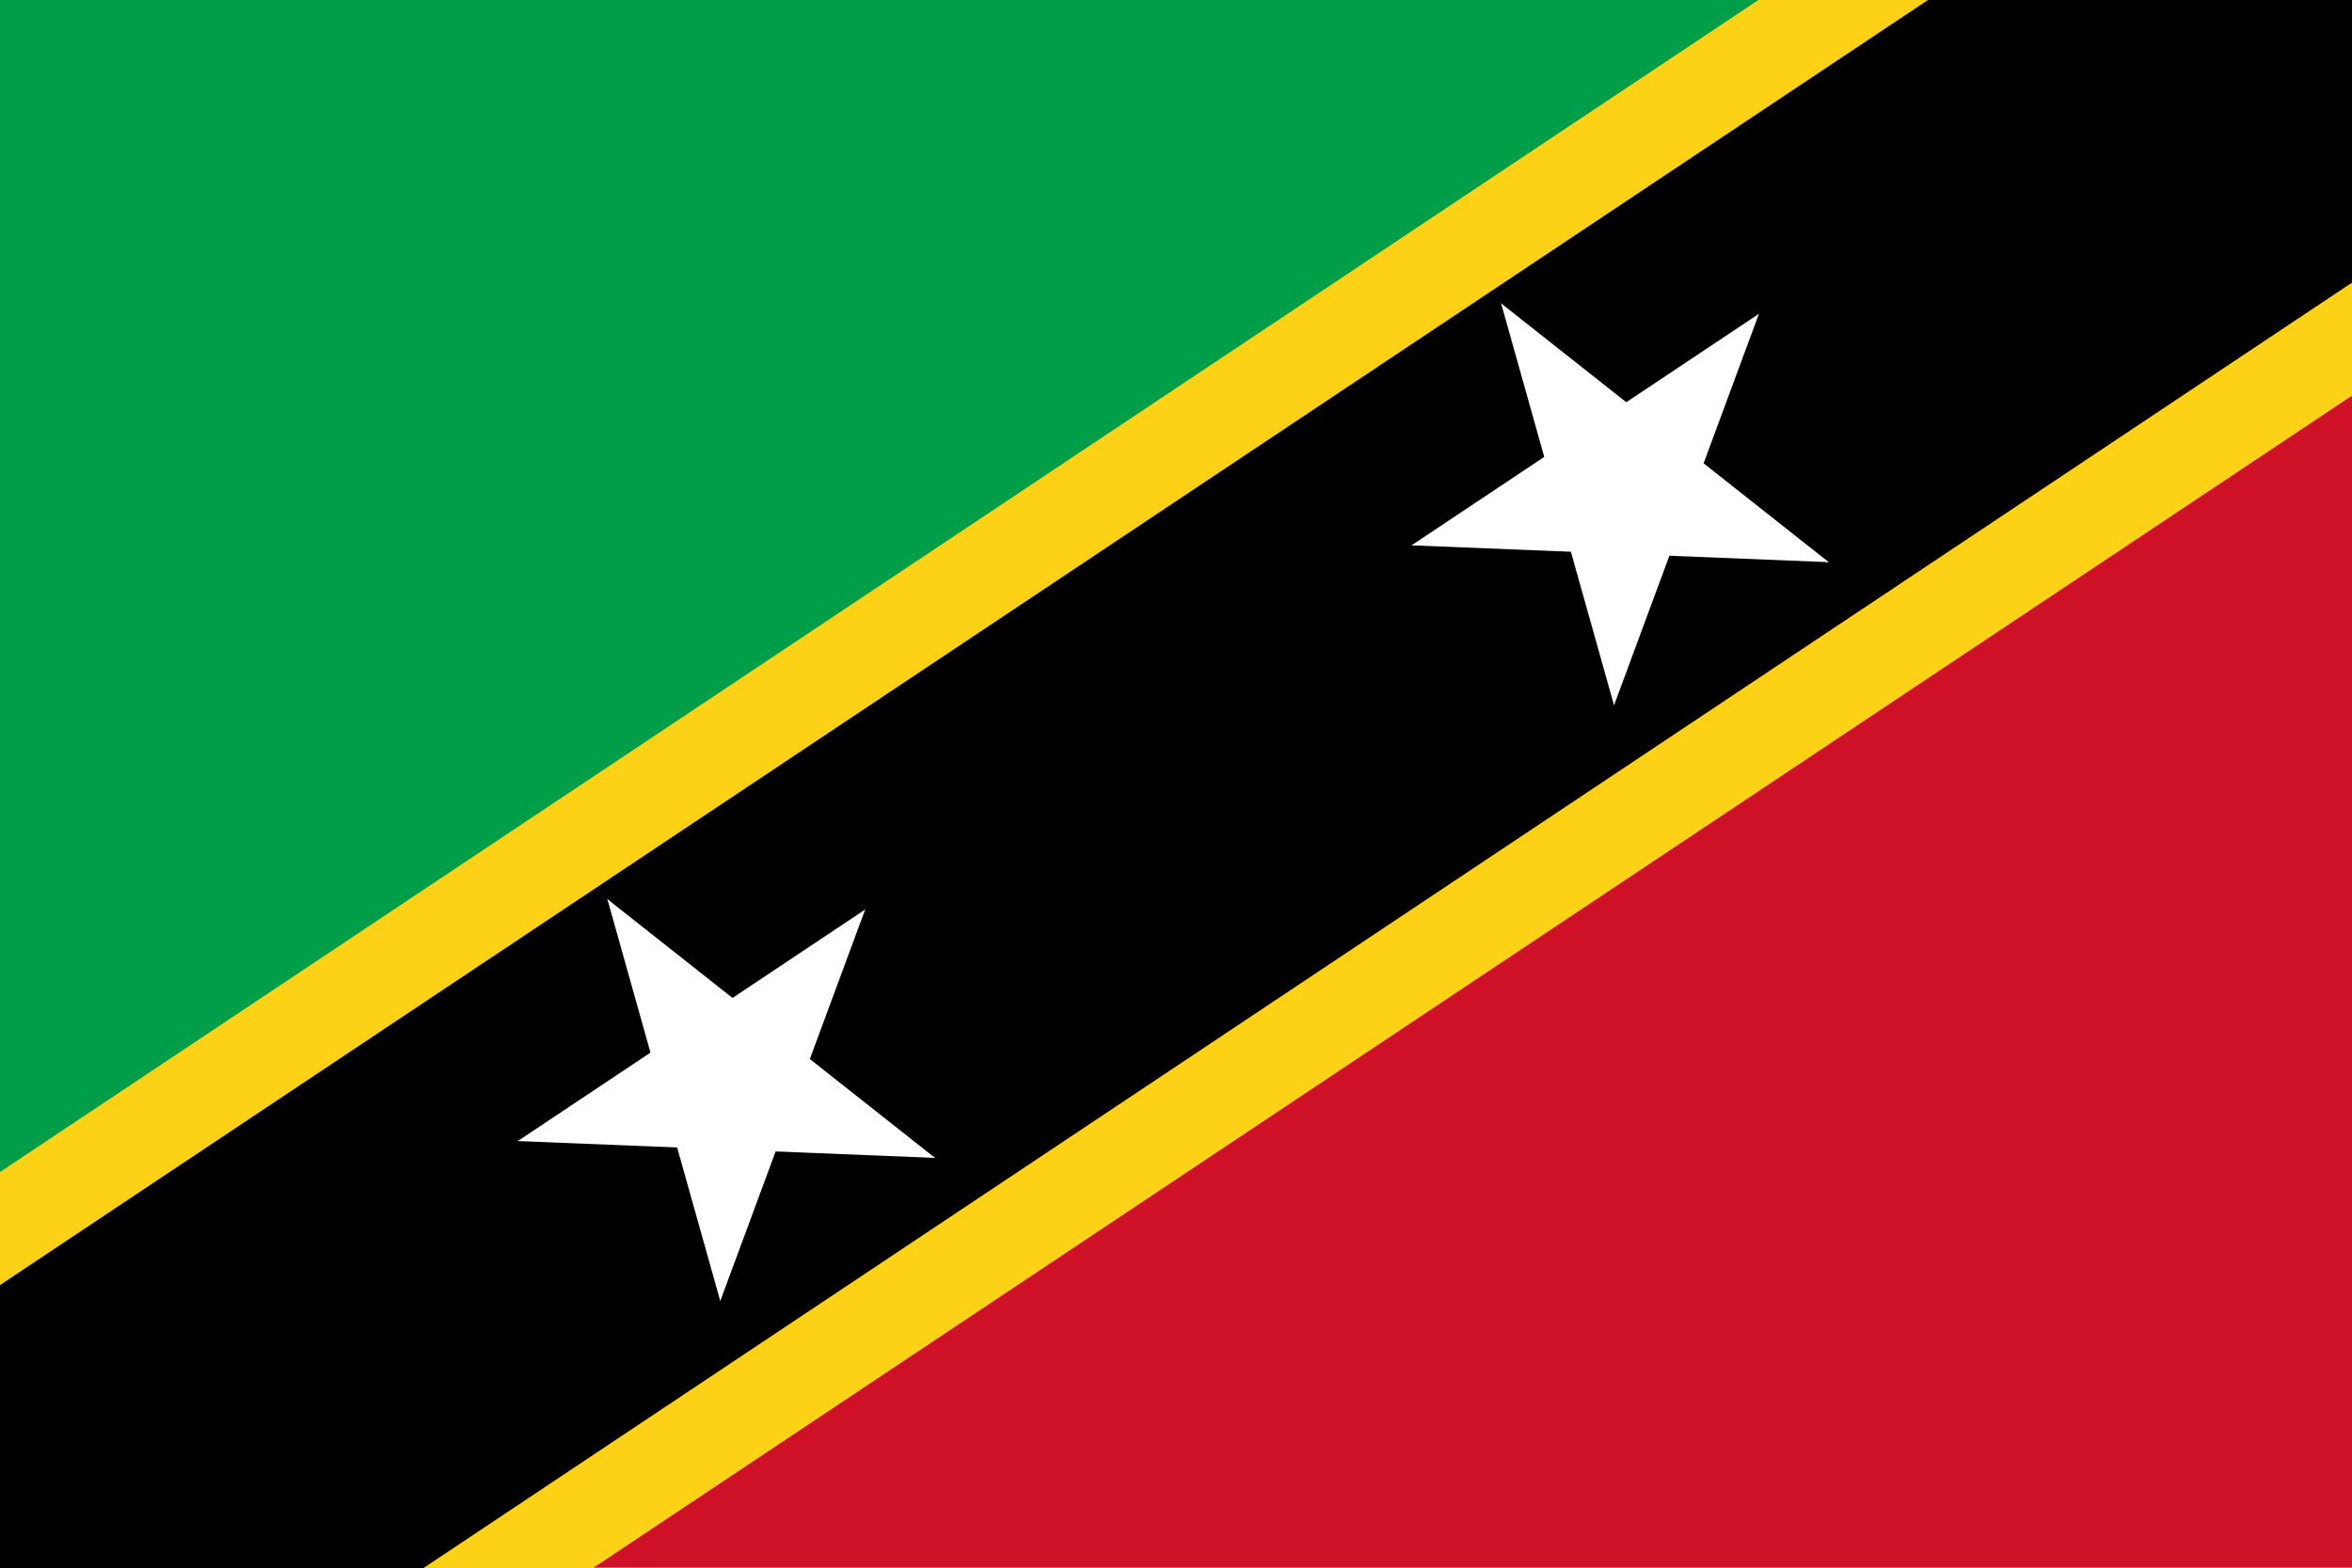
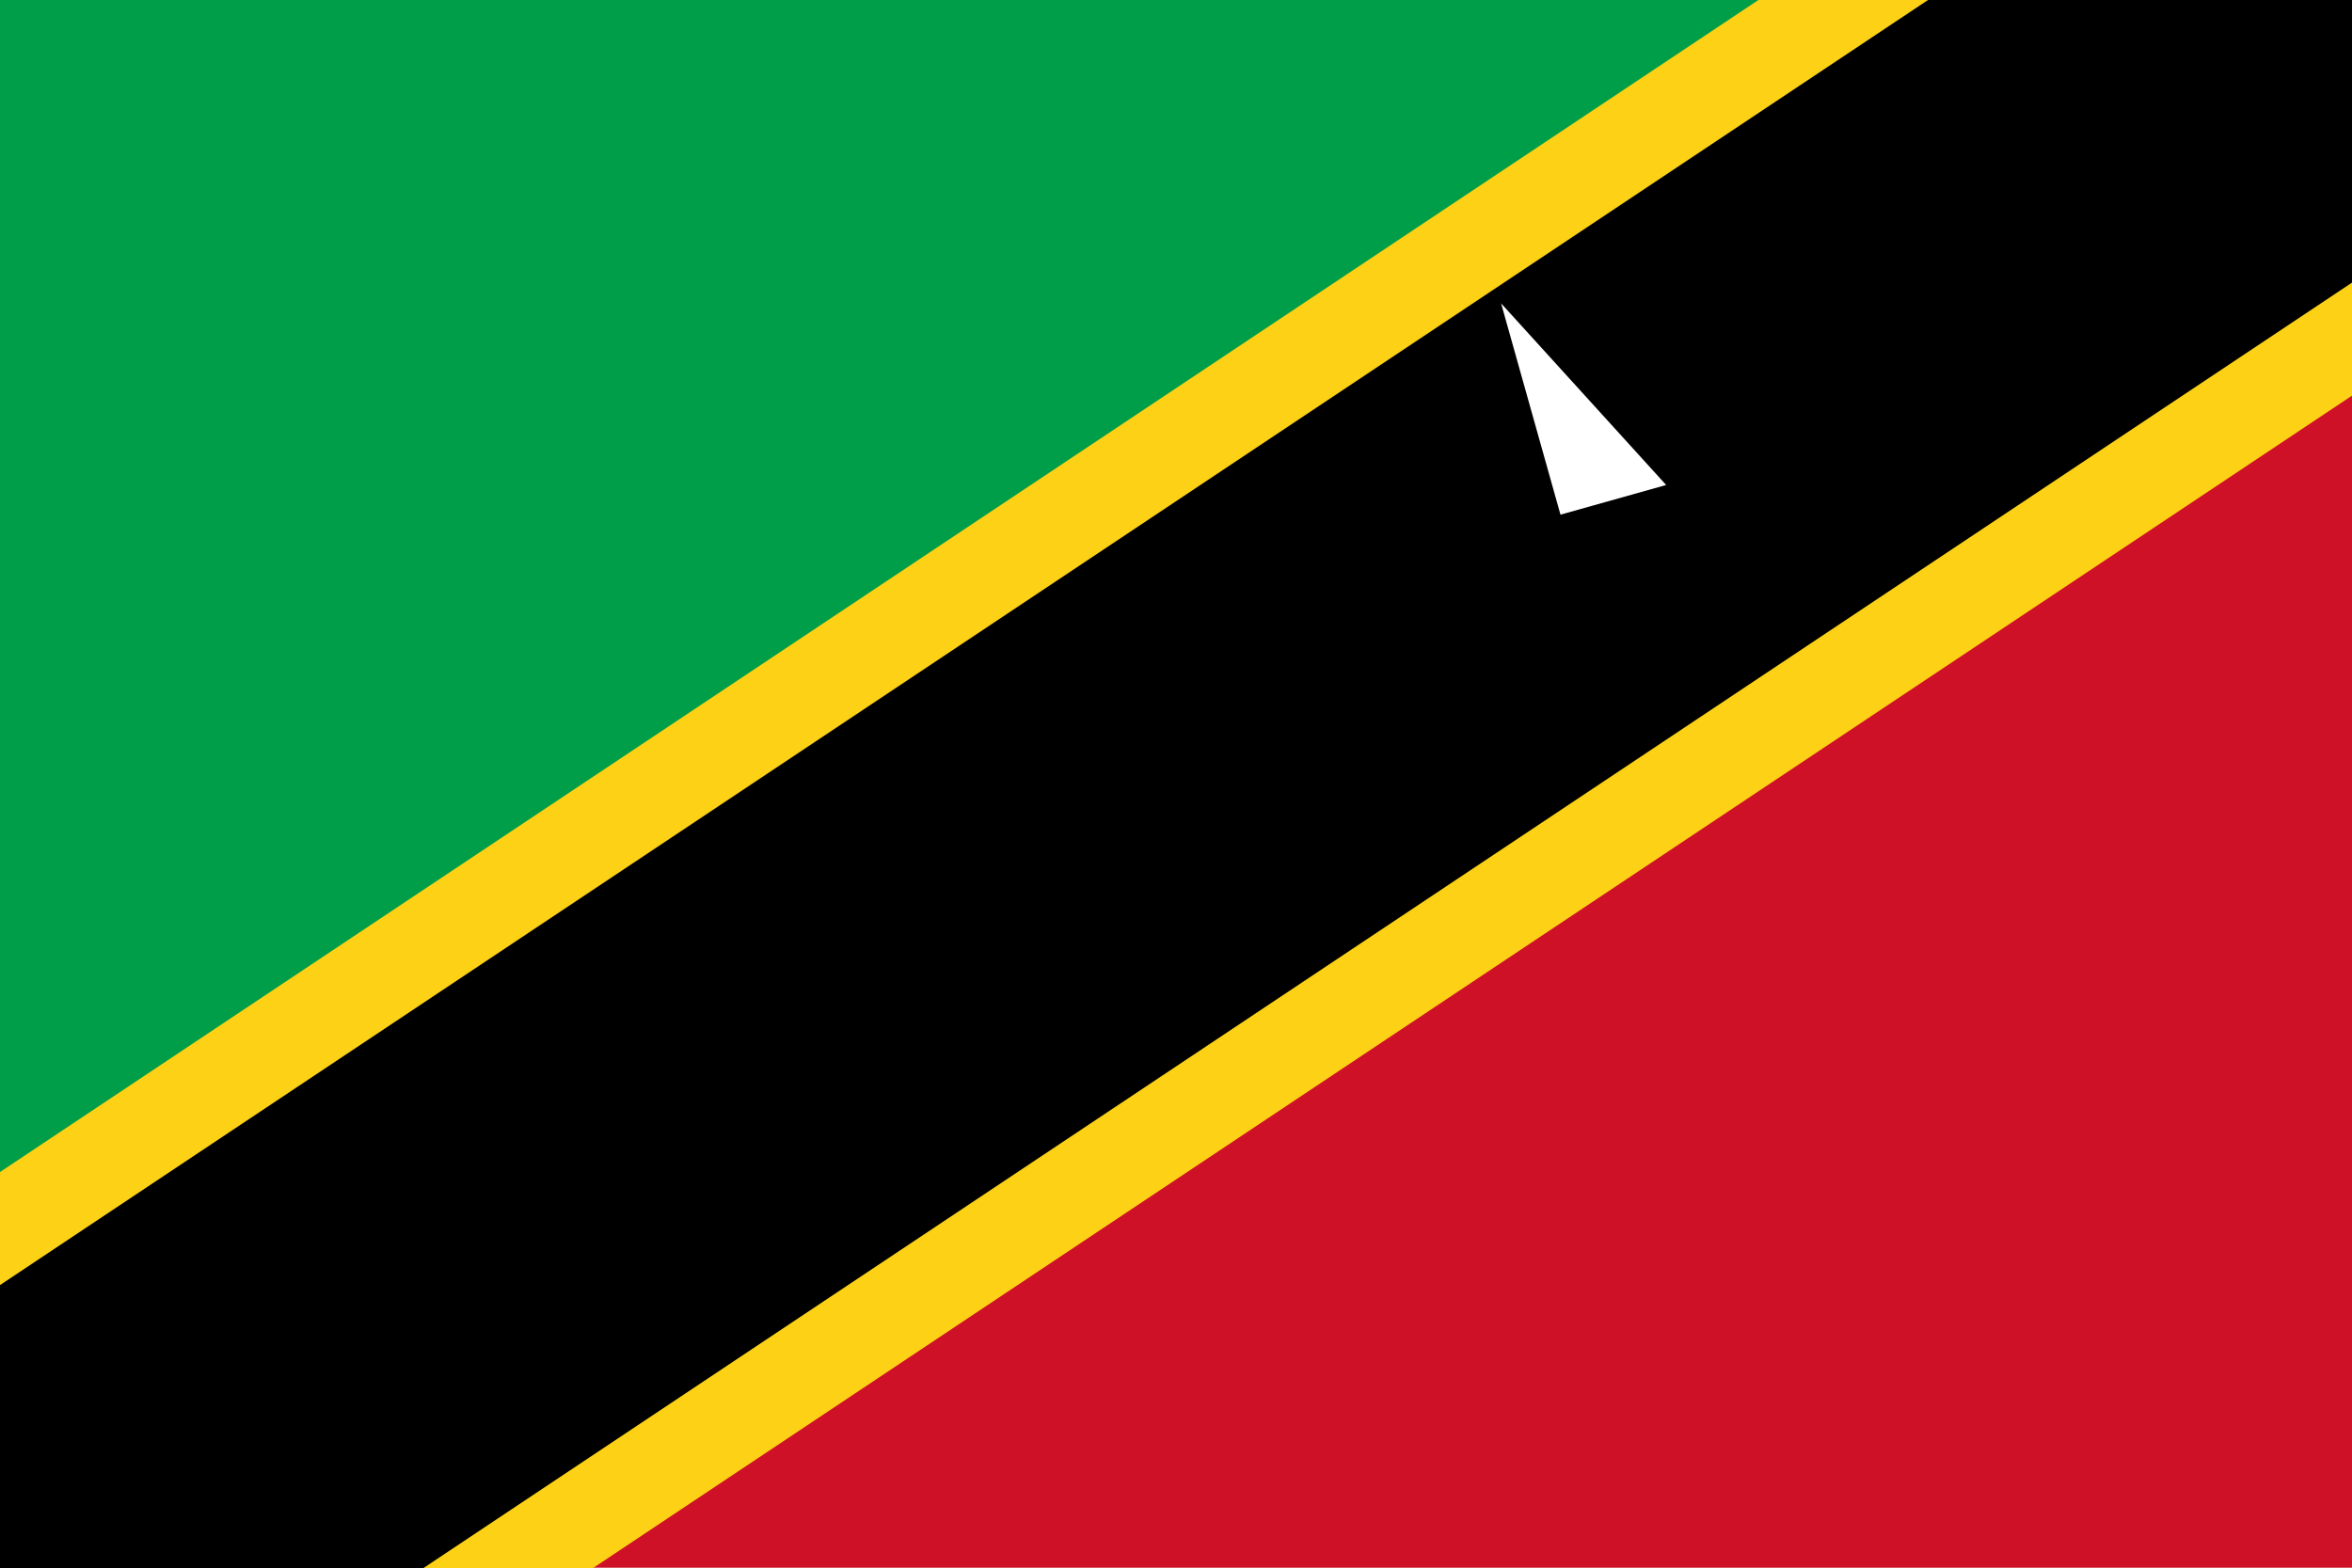
- <svg xmlns="http://www.w3.org/2000/svg" xmlns:xlink="http://www.w3.org/1999/xlink" viewBox="0 0 750 500" width="750" height="500">
+ <svg xmlns="http://www.w3.org/2000/svg" viewBox="0 0 750 500" xmlnsXlink="http://www.w3.org/1999/xlink" width="750" height="500">
  <defs>
</defs>
  <path d="M750,0H0V500" fill="#009e49" />
  <path d="M0,500H750V0" fill="#ce1126" />
  <path d="M0,500 750,0" stroke="#fcd116" stroke-width="210" />
  <path d="M0,500 750,0" stroke="#000" stroke-width="150" />
  <g id="star" transform="translate(517.5,155) rotate(-33.69)" fill="#fff">
    <g id="c">
      <path id="t" d="M0,-70V0H35" transform="rotate(18,0,-70)" />
-       <use xlink:href="#t" transform="scale(-1,1)" />
+       <use xlinkHref="#t" transform="scale(-1,1)" />
    </g>
-     <use xlink:href="#c" transform="rotate(72)" />
-     <use xlink:href="#c" transform="rotate(144)" />
-     <use xlink:href="#c" transform="rotate(216)" />
-     <use xlink:href="#c" transform="rotate(288)" />
+     <use xlinkHref="#c" transform="rotate(72)" />
+     <use xlinkHref="#c" transform="rotate(144)" />
+     <use xlinkHref="#c" transform="rotate(216)" />
+     <use xlinkHref="#c" transform="rotate(288)" />
  </g>
-   <use xlink:href="#star" transform="translate(-285,190)" />
+   <use xlinkHref="#star" transform="translate(-285,190)" />
</svg>
